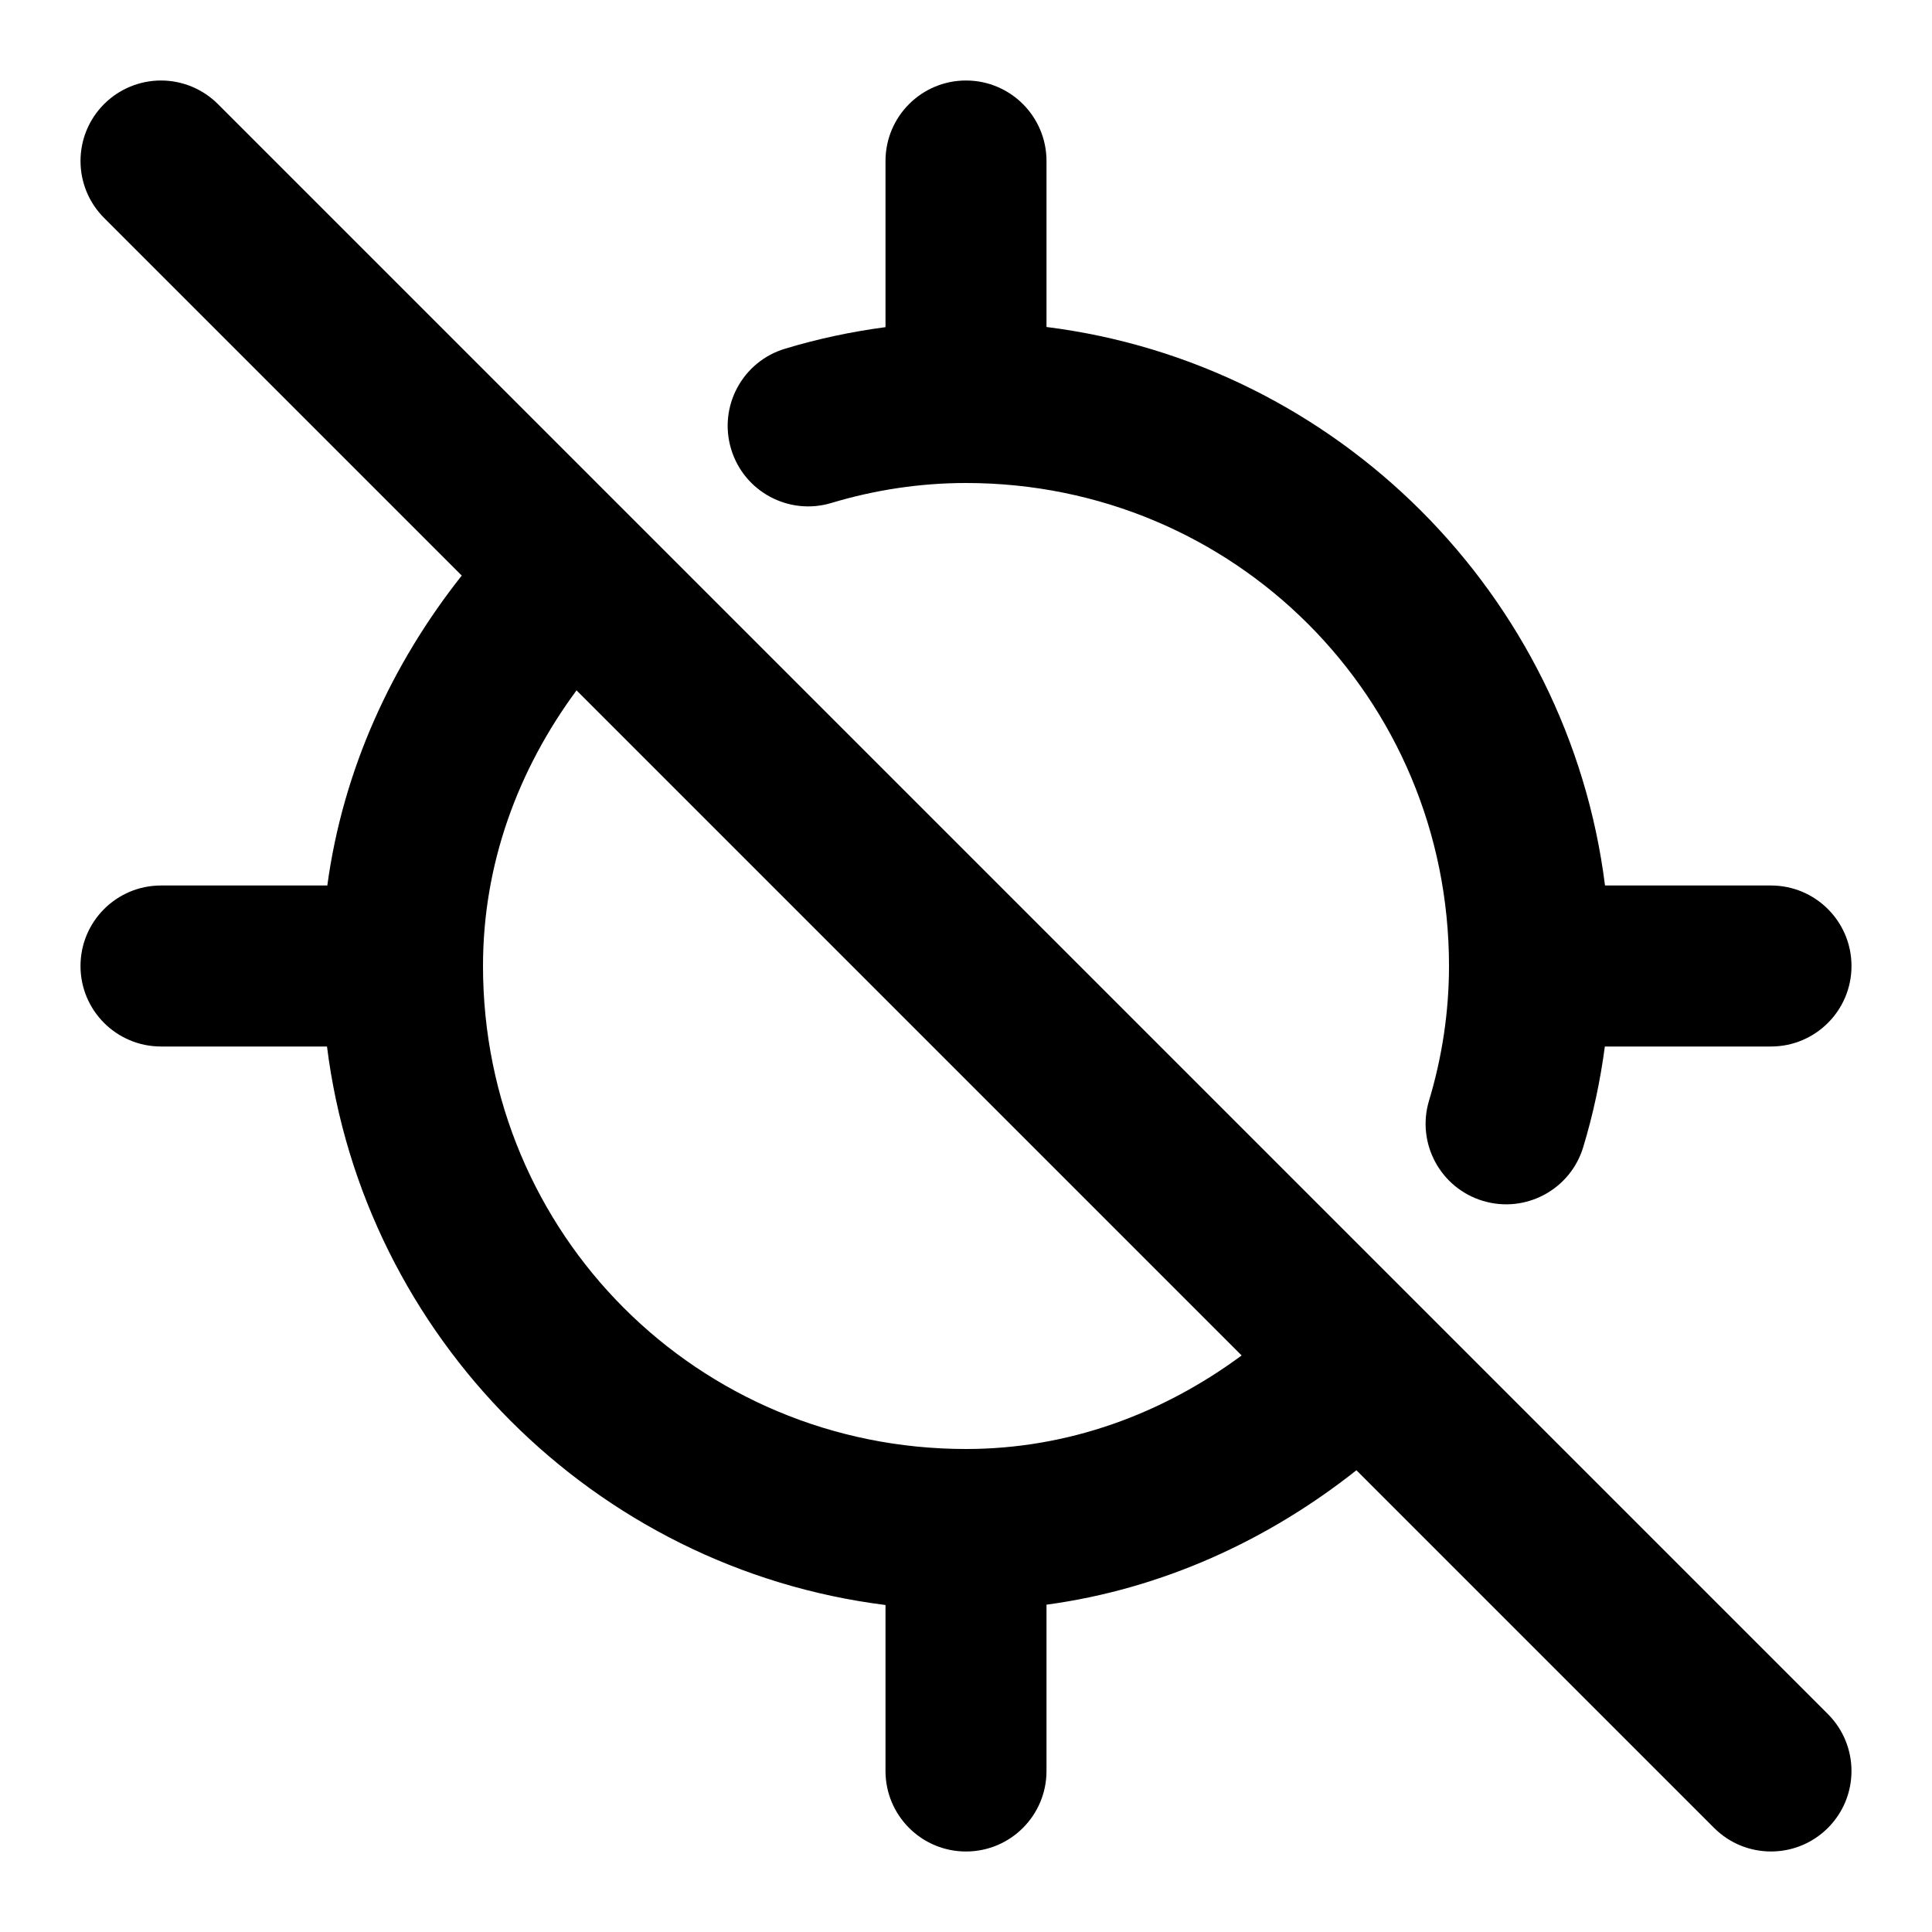
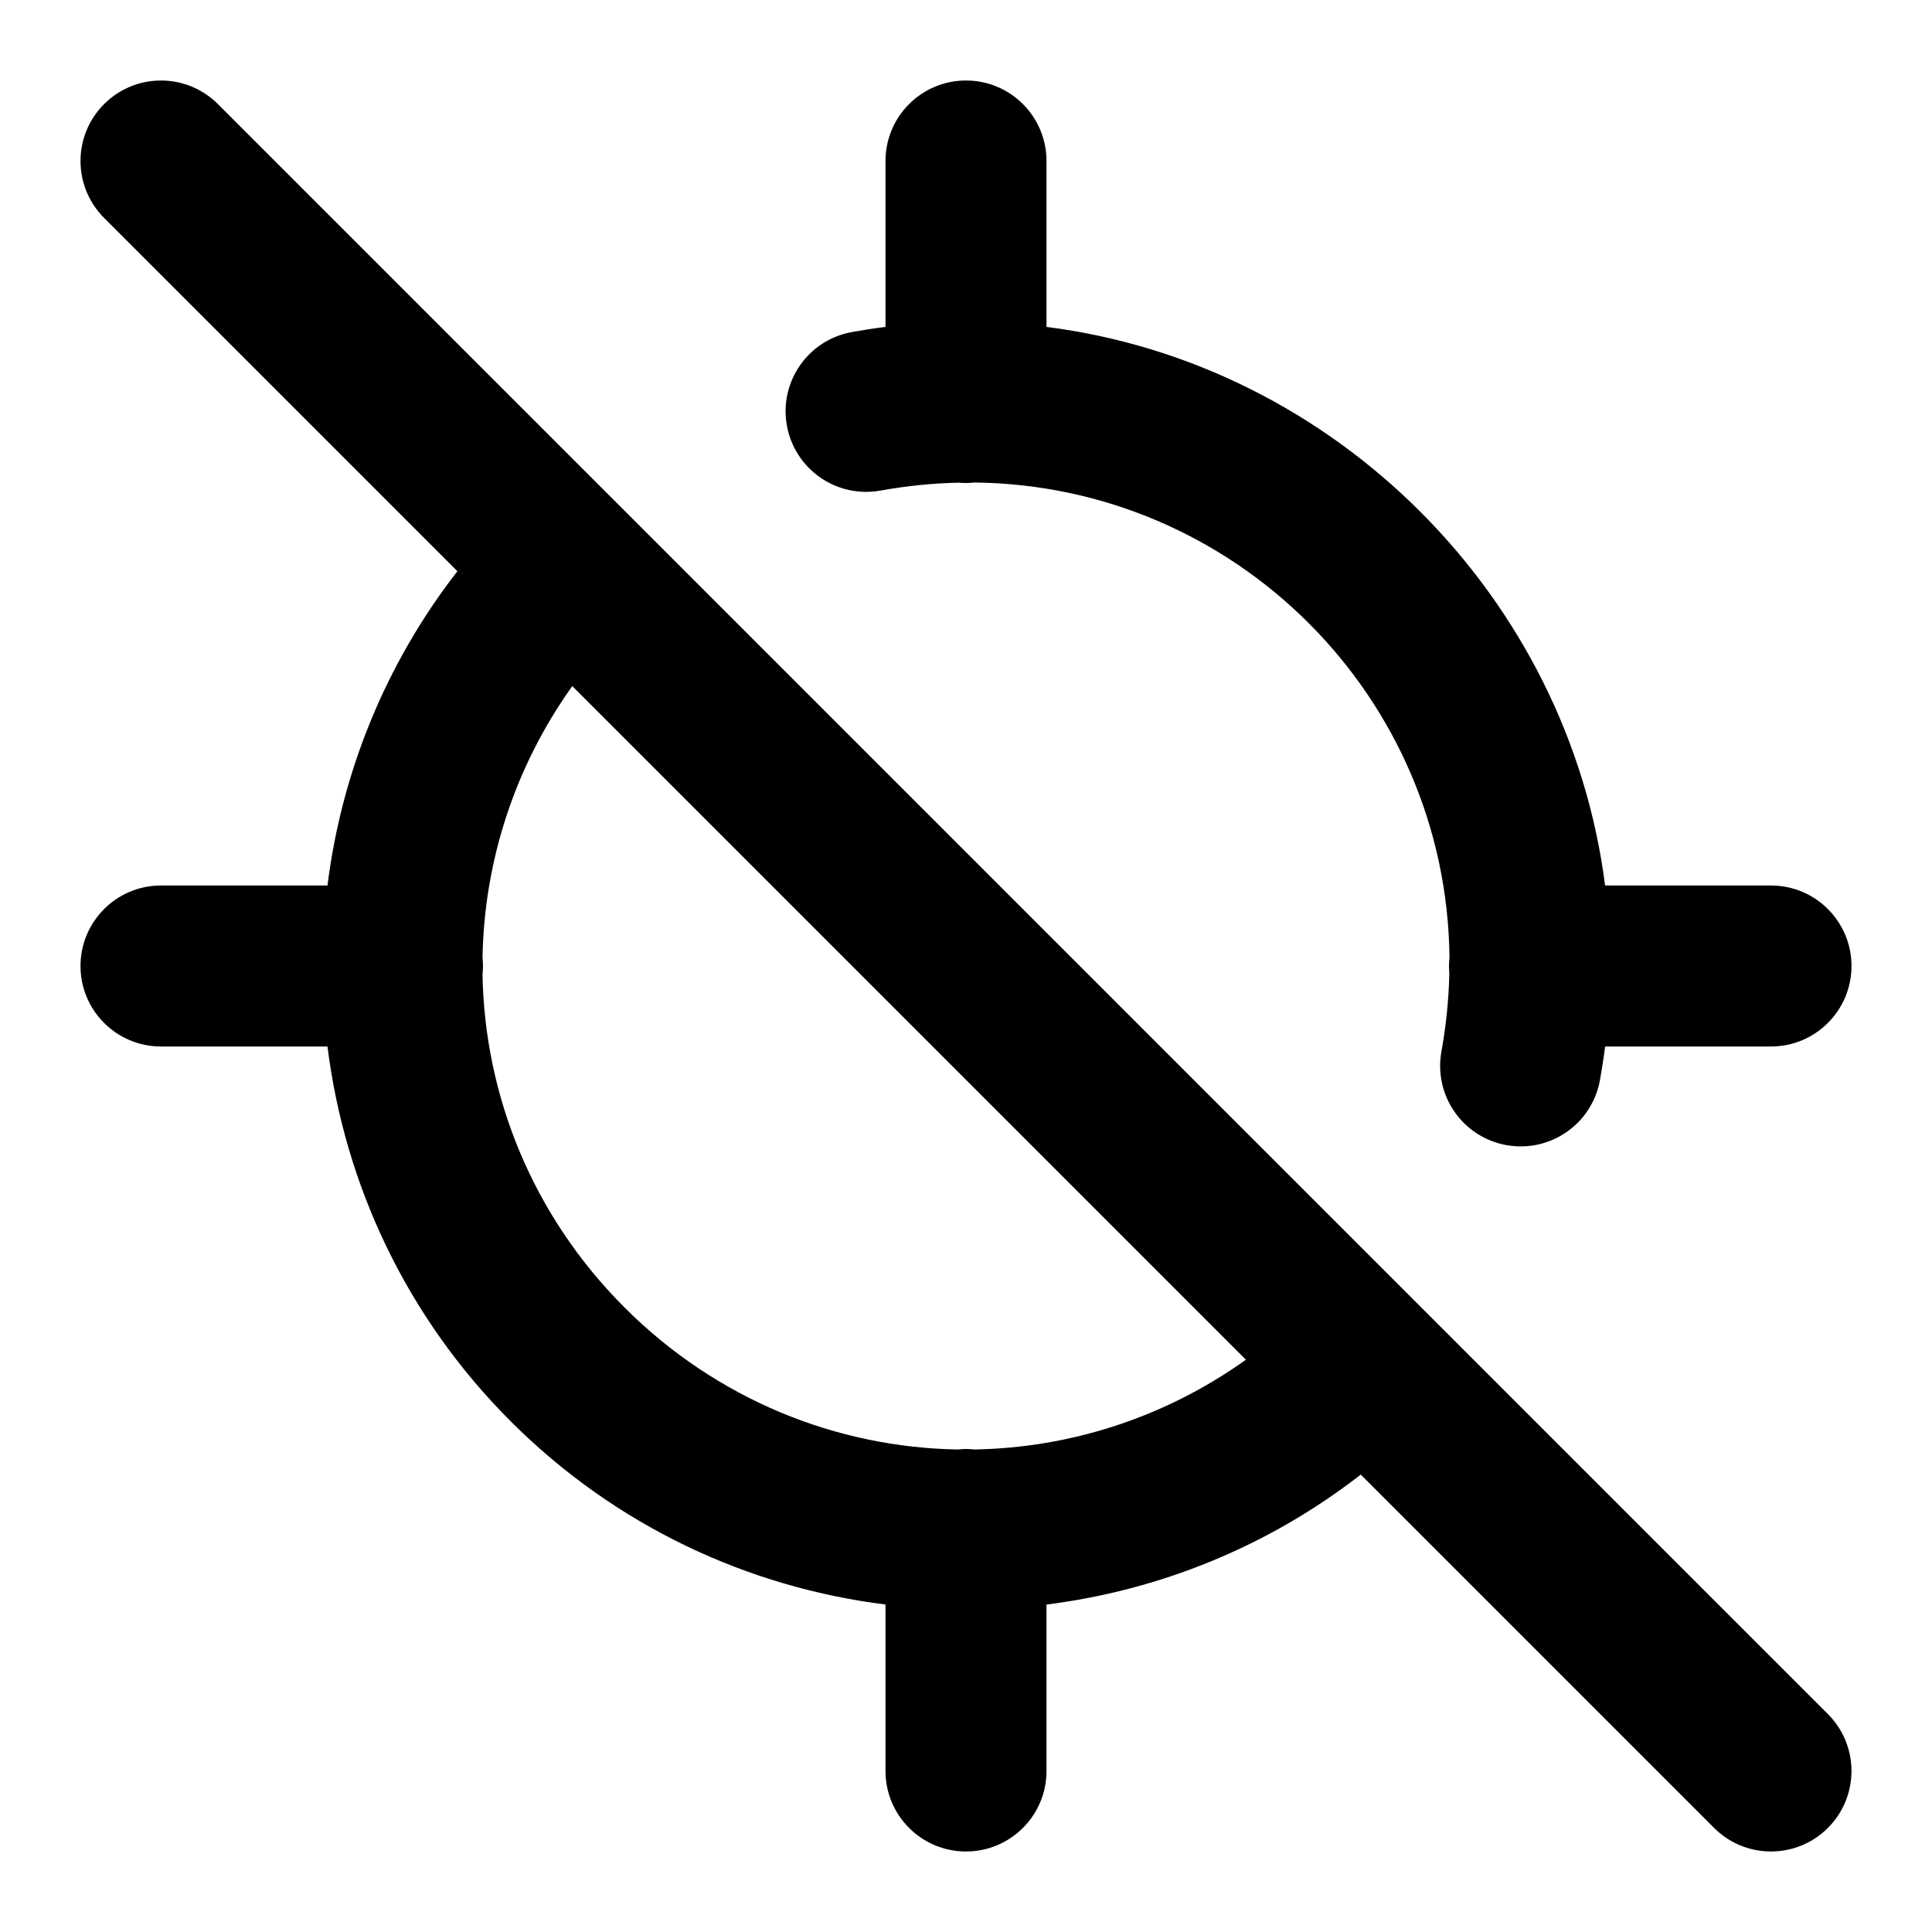
<svg xmlns="http://www.w3.org/2000/svg" width="24" height="24" viewBox="0 0 24 24" fill="currentColor" tags="map,gps,location,cross" categories="navigation">
-   <path d="M 2 1 A 1 1 0 0 0 1.293 1.293 A 1 1 0 0 0 1.293 2.707 L 5.736 7.15 C 4.869 8.245 4.261 9.559 4.066 11 L 2 11 A 1 1 0 0 0 1 12 A 1 1 0 0 0 2 13 L 4.062 13 C 4.515 16.612 7.388 19.485 11 19.938 L 11 22 A 1 1 0 0 0 12 23 A 1 1 0 0 0 13 22 L 13 19.934 C 14.441 19.739 15.755 19.131 16.85 18.264 L 21.293 22.707 A 1 1 0 0 0 22.707 22.707 A 1 1 0 0 0 22.707 21.293 L 17.598 16.184 L 7.816 6.402 L 2.707 1.293 A 1 1 0 0 0 2 1 z M 12 1 A 1 1 0 0 0 11 2 L 11 4.064 C 10.576 4.12 10.158 4.209 9.752 4.332 A 1 1 0 0 0 9.082 5.578 A 1 1 0 0 0 10.328 6.248 C 10.866 6.086 11.43 6 12 6 C 15.331 6 18 8.669 18 12 C 18 12.57 17.914 13.134 17.752 13.672 A 1 1 0 0 0 18.422 14.918 A 1 1 0 0 0 19.668 14.248 C 19.791 13.842 19.88 13.424 19.936 13 L 22 13 A 1 1 0 0 0 23 12 A 1 1 0 0 0 22 11 L 19.938 11 C 19.485 7.388 16.612 4.515 13 4.062 L 13 2 A 1 1 0 0 0 12 1 z M 7.162 8.576 L 15.424 16.838 C 14.437 17.567 13.266 18 12 18 C 8.669 18 6 15.331 6 12 C 6 10.734 6.433 9.563 7.162 8.576 z " />
+   <path d="M 2 1 A 1 1 0 0 0 1.293 1.293 A 1 1 0 0 0 1.293 2.707 L 5.682 7.096 C 4.781 8.256 4.242 9.609 4.068 11 L 2 11 A 1 1 0 0 0 1 12 A 1 1 0 0 0 2 13 L 4.068 13 C 4.281 14.704 5.04 16.352 6.344 17.656 C 7.648 18.96 9.296 19.719 11 19.932 L 11 22 A 1 1 0 0 0 12 23 A 1 1 0 0 0 13 22 L 13 19.932 C 14.391 19.758 15.744 19.219 16.904 18.318 L 21.293 22.707 A 1 1 0 0 0 22.707 22.707 A 1 1 0 0 0 22.707 21.293 L 17.656 16.242 L 7.758 6.344 L 2.707 1.293 A 1 1 0 0 0 2 1 z M 12 1 A 1 1 0 0 0 11 2 L 11 4.061 C 10.861 4.078 10.722 4.1 10.582 4.125 A 1 1 0 0 0 9.775 5.287 A 1 1 0 0 0 10.938 6.094 C 11.265 6.035 11.588 6.003 11.906 5.996 A 1 1 0 0 0 12 6 A 1 1 0 0 0 12.105 5.994 C 15.346 6.028 17.972 8.654 18.006 11.895 A 1 1 0 0 0 18 12 A 1 1 0 0 0 18.004 12.094 C 17.997 12.412 17.965 12.735 17.906 13.062 A 1 1 0 0 0 18.713 14.225 A 1 1 0 0 0 19.875 13.418 C 19.9 13.278 19.922 13.139 19.939 13 L 22 13 A 1 1 0 0 0 23 12 A 1 1 0 0 0 22 11 L 19.939 11 C 19.482 7.413 16.587 4.517 13 4.061 L 13 2 A 1 1 0 0 0 12 1 z M 7.109 8.523 L 15.477 16.891 C 14.466 17.613 13.287 17.986 12.102 18.006 A 1 1 0 0 0 12 18 A 1 1 0 0 0 11.898 18.006 C 10.399 17.981 8.908 17.392 7.758 16.242 C 6.608 15.092 6.019 13.601 5.994 12.102 A 1 1 0 0 0 6 12 A 1 1 0 0 0 5.994 11.898 C 6.014 10.713 6.387 9.534 7.109 8.523 z " />
</svg>
